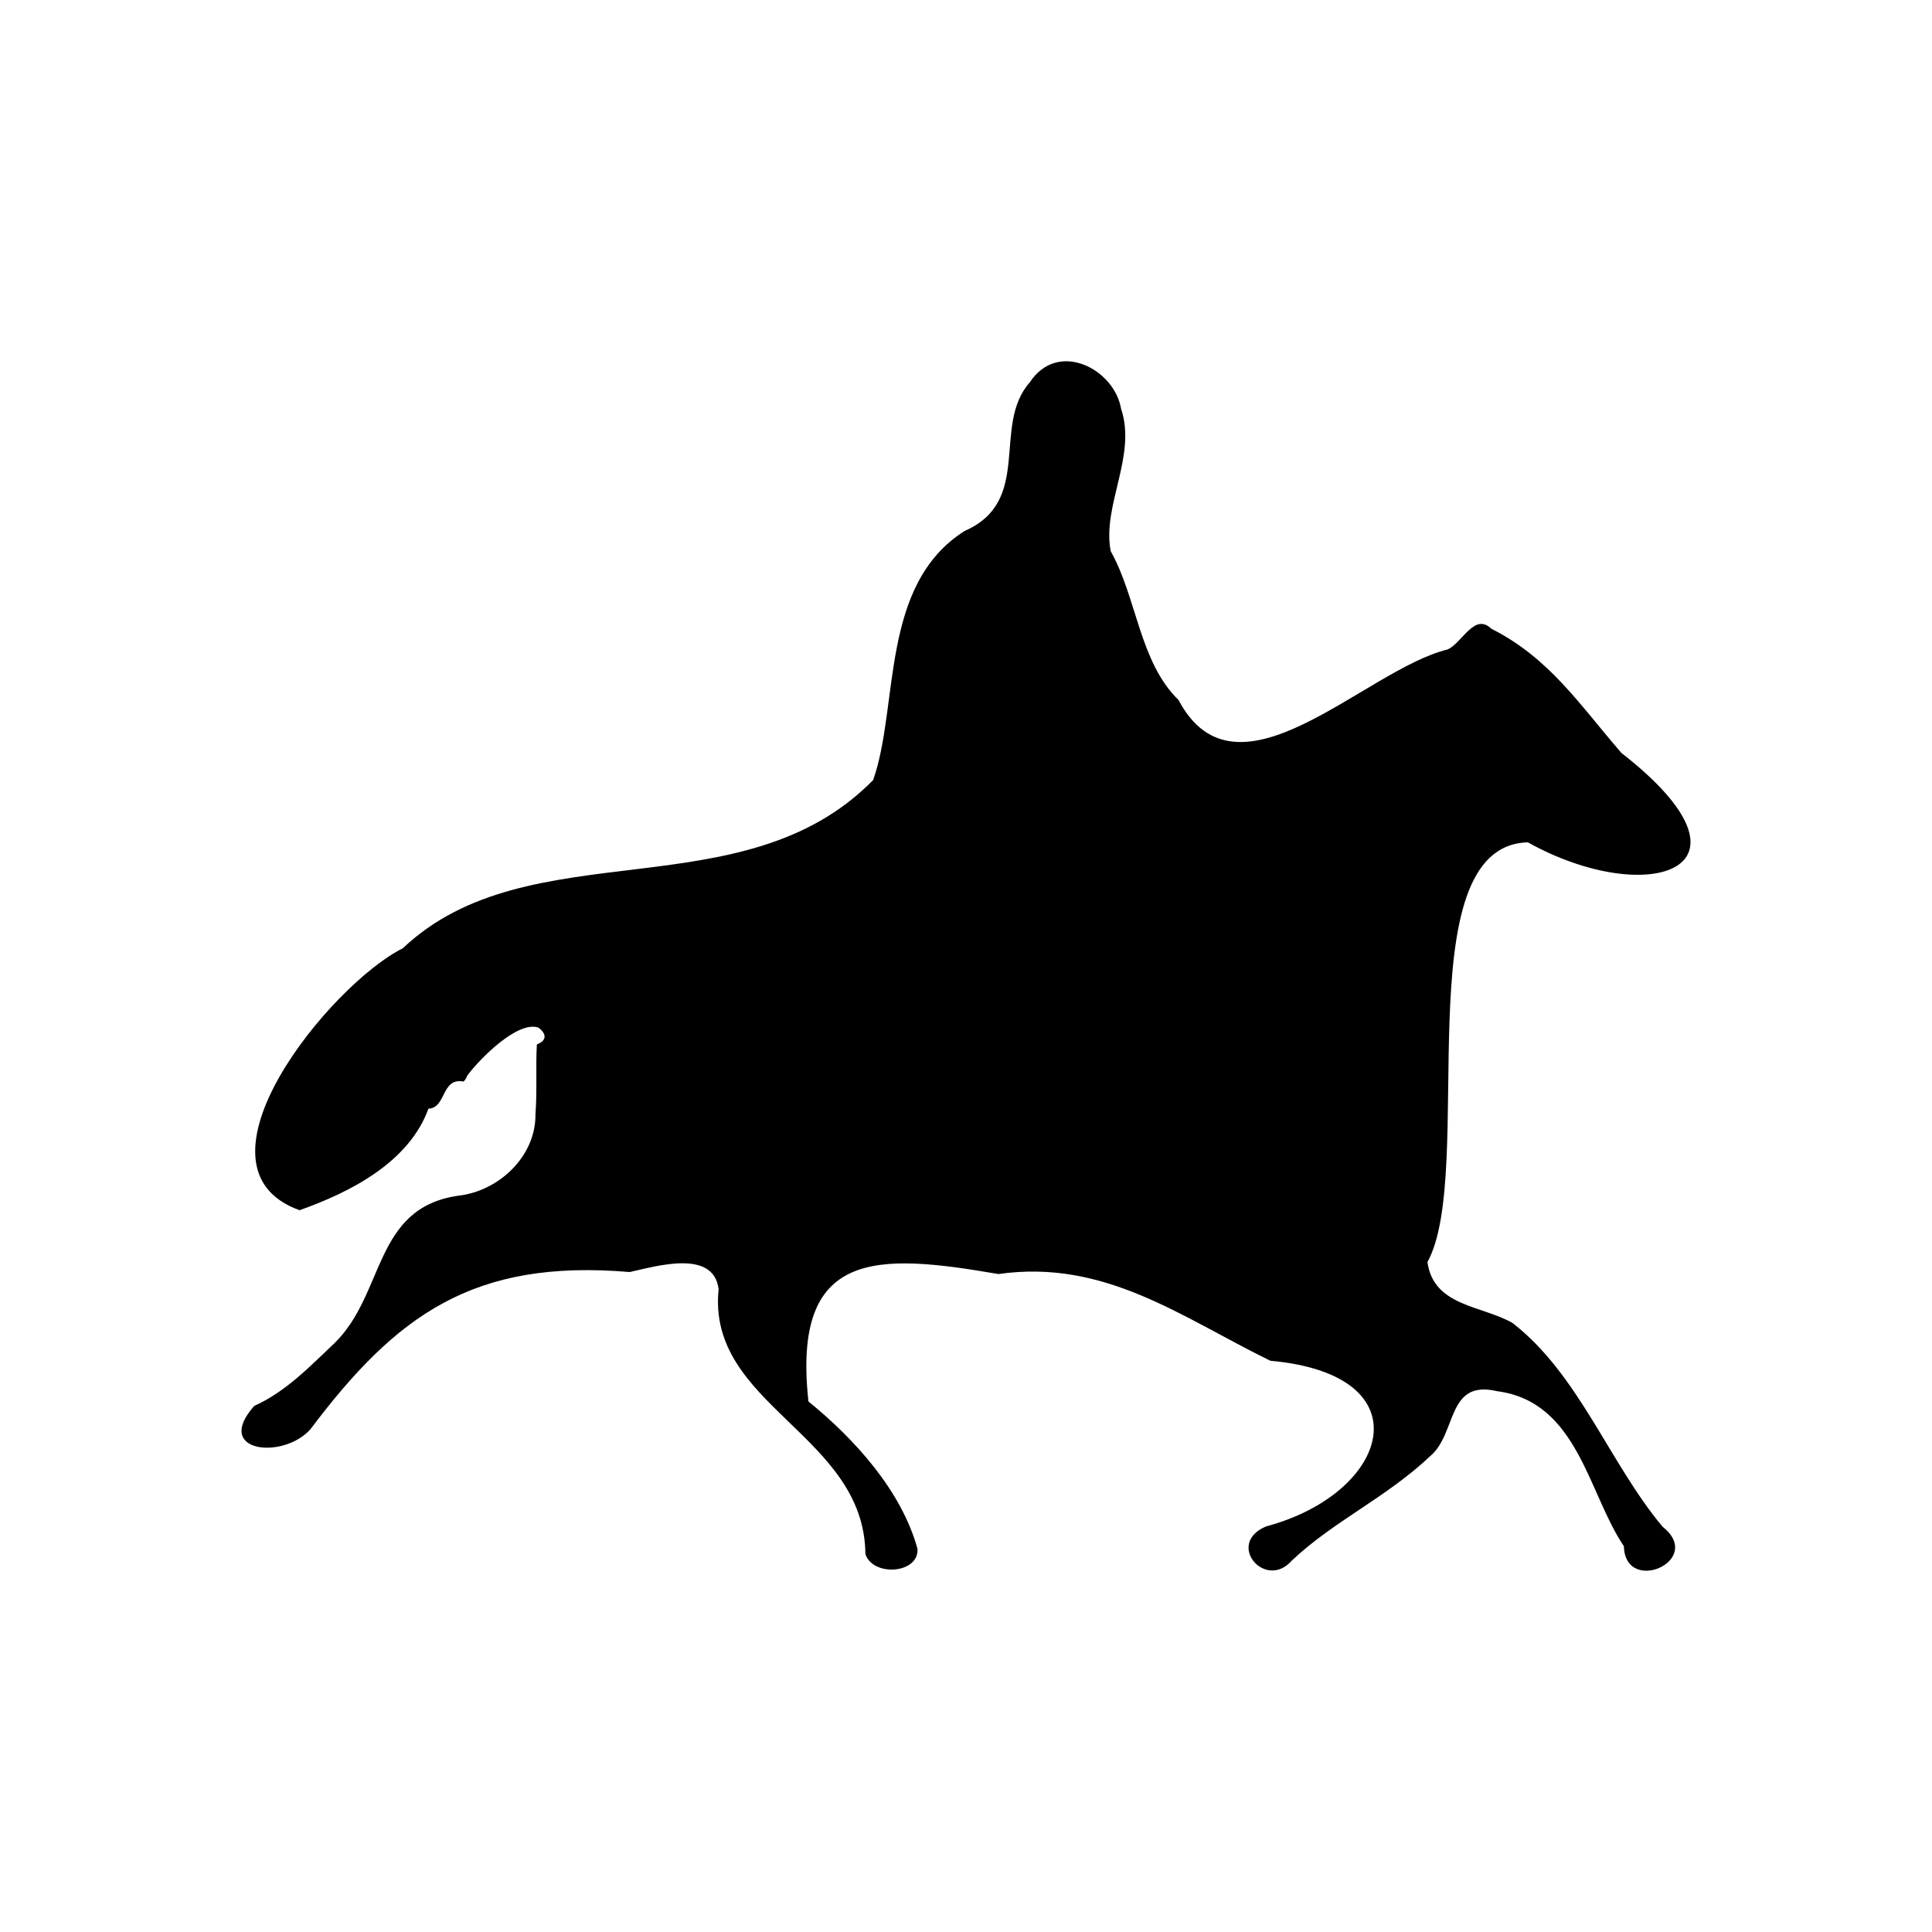
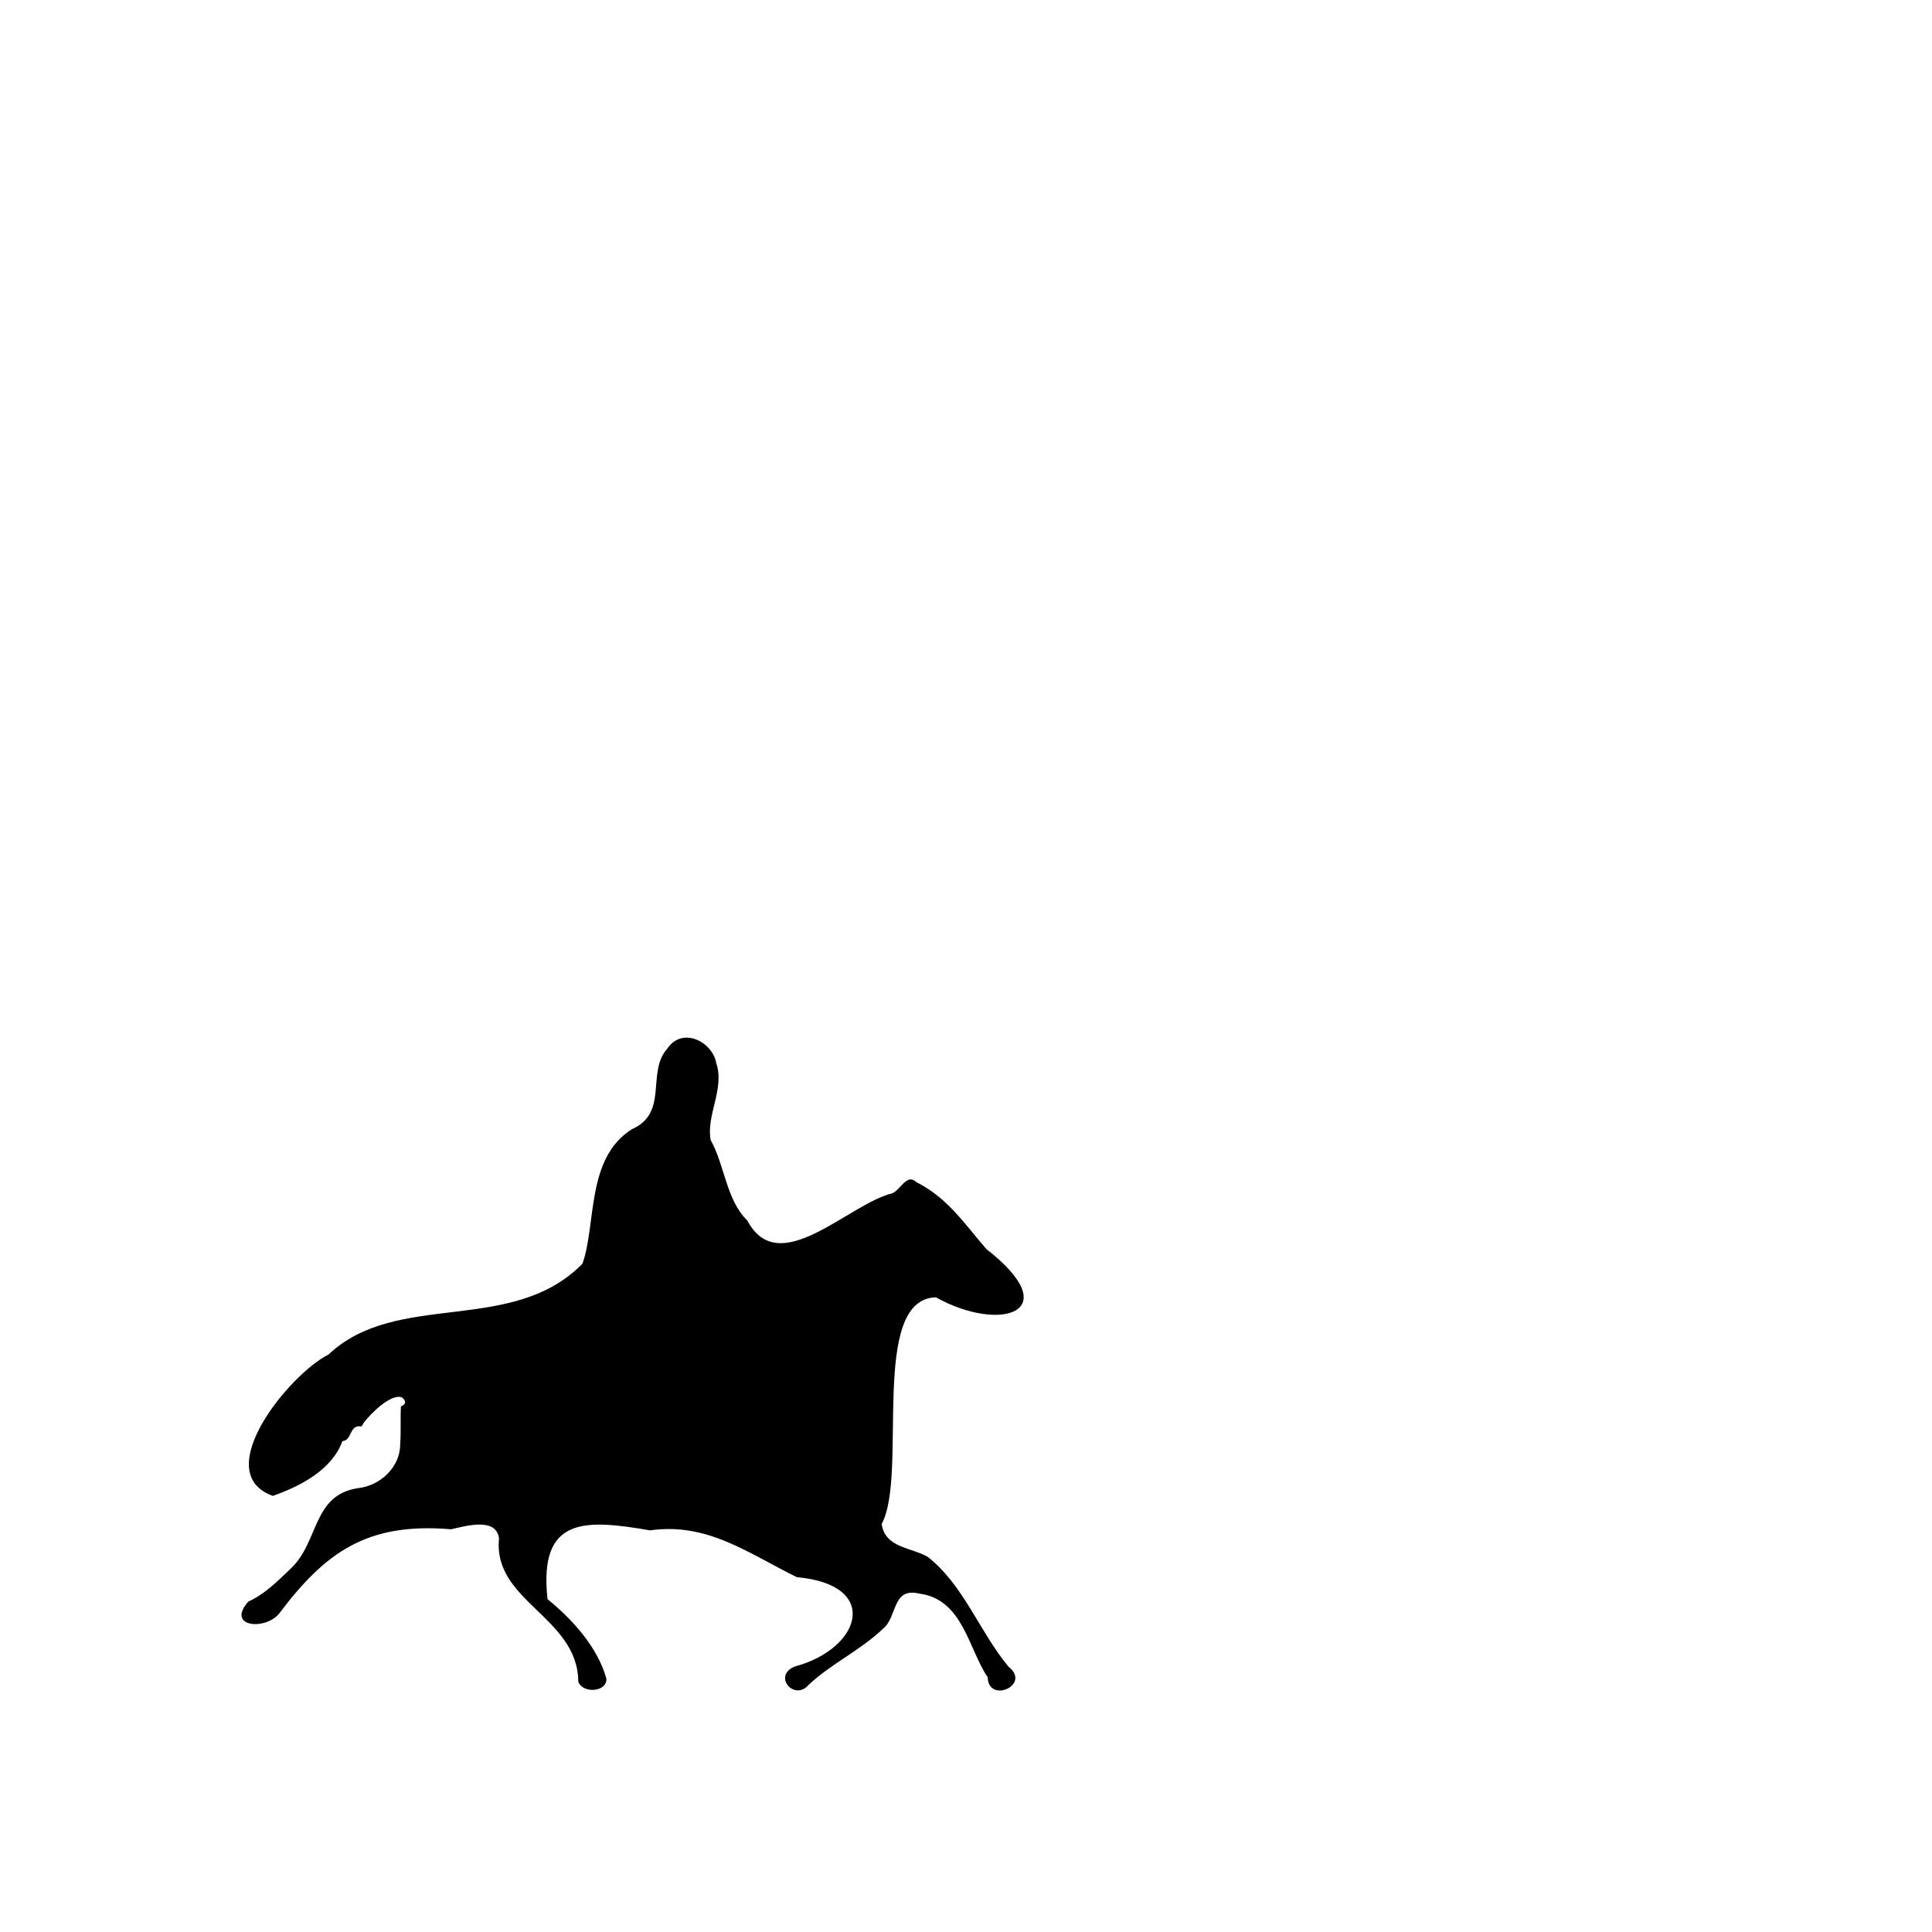
<svg xmlns="http://www.w3.org/2000/svg" xml:space="preserve" baseProfile="tiny" overflow="visible" version="1.2" viewBox="0 0 600 600">
-   <path d="M474.489 261.596c37.095 20.686 75.715 8.611 29.067-27.754-12.962-14.922-22.287-29.47-40.462-38.611-5.202-5.066-9.025 4.487-13.542 6.468-25.688 6.254-65.365 50.129-83.556 15.685-12.138-11.787-12.912-31.701-21.058-46.22-2.736-14.201 8.183-29.576 3.208-44.275-2.092-12.261-19.563-21.472-28.333-8.157-11.951 13.489 1.144 36.813-20.228 46.156-26.425 16.716-20.319 54.206-28.406 77.346-40.595 41.401-106.74 15.024-146.105 52.281-22.254 11.044-69.053 68.013-32.041 81.327 15.88-5.624 33.98-14.914 40.023-31.529 5.581-.214 3.957-9.67 10.771-8.443.324.058 1.095-1.133 1.295-1.849 3.989-5.349 15.675-17.107 22.109-14.891 2.019 1.513 3.175 3.778-.5 5.225-.408 6.604.117 14.555-.434 21.602.165 13.308-11.567 24.052-24.092 25.396-26.369 3.879-22.548 30.543-38.461 45.911-7.652 7.222-14.893 14.875-24.792 19.366-12.801 14.366 8.873 16.796 17.417 7.282 26.615-35.362 50.483-53.013 99.2-48.867 8.182-1.796 26.086-7.24 27.607 5.351-3.735 36.028 45.243 45.104 45.581 82.219 2.272 7.132 16.673 6.173 16.177-1.619-4.951-17.983-19.42-34.018-33.864-45.759-5.196-47.474 21.298-46.078 58.972-39.571 33.126-4.733 56.885 13.426 84.472 26.932 48.479 4.309 37.18 41.199-1.349 51.453-12.695 5.393-.165 19.985 8.011 10.607 13.052-12.322 29.308-19.505 43.057-32.511 8.304-7.045 4.965-23.842 20.747-20.092 25.077 3.273 28.244 31.782 39.328 48.128.407 15.36 25.339 4.445 11.994-6.078-16.606-19.904-25.939-47.23-46.594-63.257-9.516-5.443-24.527-5.134-26.399-18.906 15.378-27.955-7.473-129.327 31.18-130.346z" />
+   <path fill="none" d="M0 0h600v600H0z" />
+   <path d="M290.643 402.893c20.024 11.166 40.871 4.648 15.69-14.982-6.997-8.055-12.031-15.908-21.841-20.842-2.808-2.735-4.872 2.422-7.31 3.492-13.867 3.376-35.284 27.059-45.103 8.467-6.552-6.362-6.97-17.112-11.367-24.949-1.477-7.665 4.417-15.965 1.731-23.899-1.129-6.618-10.56-11.59-15.294-4.403-6.451 7.281.617 19.871-10.919 24.915-14.264 9.023-10.968 29.26-15.334 41.751-21.913 22.348-57.618 8.11-78.867 28.221-12.013 5.962-37.275 36.713-17.296 43.9 8.572-3.036 18.343-8.051 21.604-17.019 3.013-.116 2.136-5.22 5.814-4.557.175.031.591-.611.699-.998 2.153-2.887 8.461-9.234 11.934-8.038 1.09.817 1.714 2.039-.27 2.821-.22 3.565.063 7.857-.234 11.661.089 7.183-6.244 12.983-13.005 13.708-14.234 2.094-12.172 16.487-20.761 24.783-4.131 3.898-8.039 8.03-13.383 10.454-6.91 7.755 4.79 9.066 9.402 3.931 14.367-19.088 27.251-28.616 53.548-26.378 4.417-.969 14.081-3.908 14.902 2.889-2.016 19.448 24.422 24.347 24.604 44.382 1.226 3.85 9 3.332 8.732-.874-2.672-9.707-10.483-18.363-18.28-24.701-2.805-25.626 11.497-24.873 31.833-21.36 17.881-2.555 30.706 7.247 45.598 14.538 26.169 2.326 20.07 22.239-.728 27.774-6.852 2.911-.089 10.788 4.324 5.725 7.045-6.652 15.82-10.529 23.242-17.549 4.483-3.803 2.68-12.87 11.199-10.846 13.537 1.767 15.246 17.156 21.229 25.979.22 8.291 13.678 2.399 6.475-3.281-8.964-10.744-14.002-25.495-25.151-34.146-5.137-2.938-13.24-2.771-14.25-10.205 8.303-15.093-4.032-69.814 16.833-70.364z" />
</svg>
